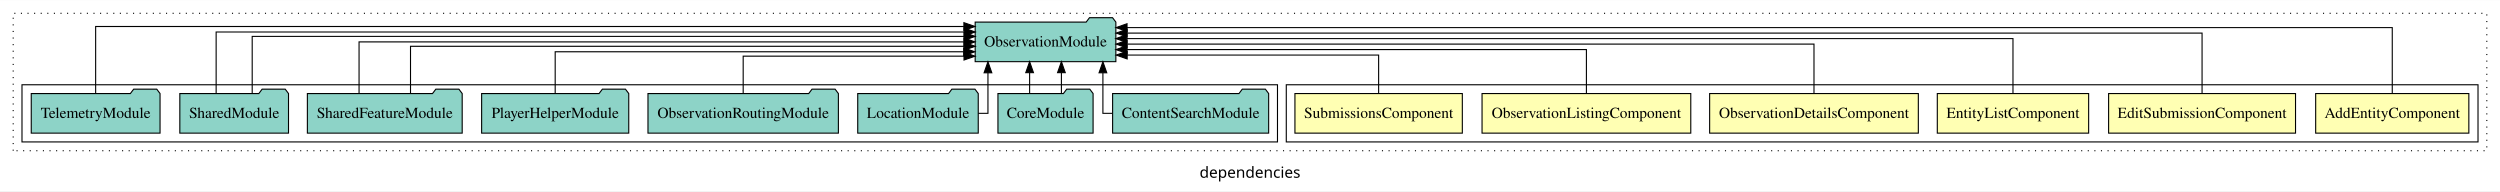
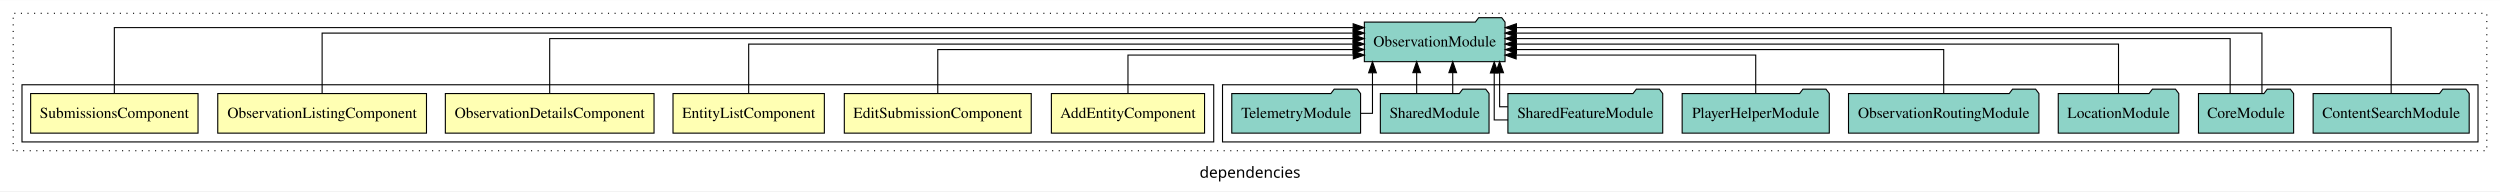
<svg xmlns="http://www.w3.org/2000/svg" width="2274pt" height="174pt" viewBox="0.00 0.00 2274.00 173.80">
  <g id="graph0" class="graph" transform="scale(1 1) rotate(0) translate(4 169.8)">
    <polygon fill="white" stroke="transparent" points="-4,4 -4,-169.8 2270,-169.8 2270,4 -4,4" />
    <text text-anchor="middle" x="1133" y="-8.2" font-family="sans-serif" font-size="14.00">dependencies</text>
    <g id="clust1" class="cluster">
      <polygon fill="none" stroke="black" stroke-dasharray="1,5" points="8,-32.8 8,-157.8 2258,-157.8 2258,-32.8 8,-32.8" />
    </g>
+     <g id="clust9" class="cluster">
+       <polygon fill="none" stroke="black" points="1108,-40.8 1108,-92.8 2250,-92.8 2250,-40.8 1108,-40.8" />
+     </g>
    <g id="clust2" class="cluster">
-       <polygon fill="none" stroke="black" points="1166,-40.8 1166,-92.8 2250,-92.8 2250,-40.8 1166,-40.8" />
-     </g>
-     <g id="clust9" class="cluster">
-       <polygon fill="none" stroke="black" points="16,-40.8 16,-92.8 1158,-92.8 1158,-40.8 16,-40.8" />
+       <polygon fill="none" stroke="black" points="16,-40.8 16,-92.8 1100,-92.8 1100,-40.8 16,-40.8" />
    </g>
    <g id="node1" class="node">
-       <polygon fill="#ffffb3" stroke="black" points="2241.66,-84.8 2102.34,-84.8 2102.34,-48.8 2241.66,-48.8 2241.66,-84.8" />
-       <text text-anchor="middle" x="2172" y="-62.6" font-family="Times,serif" font-size="14.00">AddEntityComponent</text>
+       <polygon fill="#ffffb3" stroke="black" points="1091.66,-84.8 952.34,-84.8 952.34,-48.8 1091.66,-48.8 1091.66,-84.8" />
+       <text text-anchor="middle" x="1022" y="-62.6" font-family="Times,serif" font-size="14.00">AddEntityComponent</text>
    </g>
    <g id="node7" class="node">
-       <polygon fill="#8dd3c7" stroke="black" points="1010.98,-149.8 1007.98,-153.8 986.98,-153.8 983.98,-149.8 883.02,-149.8 883.02,-113.8 1010.98,-113.8 1010.98,-149.8" />
-       <text text-anchor="middle" x="947" y="-127.6" font-family="Times,serif" font-size="14.00">ObservationModule</text>
+       <polygon fill="#8dd3c7" stroke="black" points="1364.98,-149.8 1361.98,-153.8 1340.98,-153.8 1337.98,-149.8 1237.02,-149.8 1237.02,-113.8 1364.98,-113.8 1364.98,-149.8" />
+       <text text-anchor="middle" x="1301" y="-127.6" font-family="Times,serif" font-size="14.00">ObservationModule</text>
    </g>
    <g id="edge1" class="edge">
-       <path fill="none" stroke="black" d="M2172,-84.89C2172,-107.93 2172,-144.8 2172,-144.8 2172,-144.8 1021.14,-144.8 1021.14,-144.8" />
-       <polygon fill="black" stroke="black" points="1021.14,-141.3 1011.14,-144.8 1021.14,-148.3 1021.14,-141.3" />
+       <path fill="none" stroke="black" d="M1022,-85.04C1022,-100.37 1022,-119.8 1022,-119.8 1022,-119.8 1226.99,-119.8 1226.99,-119.8" />
+       <polygon fill="black" stroke="black" points="1226.99,-123.3 1236.99,-119.8 1226.99,-116.3 1226.99,-123.3" />
    </g>
    <g id="node2" class="node">
-       <polygon fill="#ffffb3" stroke="black" points="2084.01,-84.8 1913.99,-84.8 1913.99,-48.8 2084.01,-48.8 2084.01,-84.8" />
-       <text text-anchor="middle" x="1999" y="-62.6" font-family="Times,serif" font-size="14.00">EditSubmissionComponent</text>
+       <polygon fill="#ffffb3" stroke="black" points="934.01,-84.8 763.99,-84.8 763.99,-48.8 934.01,-48.8 934.01,-84.8" />
+       <text text-anchor="middle" x="849" y="-62.6" font-family="Times,serif" font-size="14.00">EditSubmissionComponent</text>
    </g>
    <g id="edge2" class="edge">
-       <path fill="none" stroke="black" d="M1999,-84.84C1999,-106.46 1999,-139.8 1999,-139.8 1999,-139.8 1021.22,-139.8 1021.22,-139.8" />
-       <polygon fill="black" stroke="black" points="1021.22,-136.3 1011.22,-139.8 1021.22,-143.3 1021.22,-136.3" />
+       <path fill="none" stroke="black" d="M849,-84.83C849,-101.86 849,-124.8 849,-124.8 849,-124.8 1226.72,-124.8 1226.72,-124.8" />
+       <polygon fill="black" stroke="black" points="1226.72,-128.3 1236.72,-124.8 1226.72,-121.3 1226.72,-128.3" />
    </g>
    <g id="node3" class="node">
-       <polygon fill="#ffffb3" stroke="black" points="1895.83,-84.8 1758.17,-84.8 1758.17,-48.8 1895.83,-48.8 1895.83,-84.8" />
-       <text text-anchor="middle" x="1827" y="-62.6" font-family="Times,serif" font-size="14.00">EntityListComponent</text>
+       <polygon fill="#ffffb3" stroke="black" points="745.83,-84.8 608.17,-84.8 608.17,-48.8 745.83,-48.8 745.83,-84.8" />
+       <text text-anchor="middle" x="677" y="-62.6" font-family="Times,serif" font-size="14.00">EntityListComponent</text>
    </g>
    <g id="edge3" class="edge">
-       <path fill="none" stroke="black" d="M1827,-85.02C1827,-105.17 1827,-134.8 1827,-134.8 1827,-134.8 1021,-134.8 1021,-134.8" />
-       <polygon fill="black" stroke="black" points="1021,-131.3 1011,-134.8 1021,-138.3 1021,-131.3" />
+       <path fill="none" stroke="black" d="M677,-85.02C677,-103.63 677,-129.8 677,-129.8 677,-129.8 1226.86,-129.8 1226.86,-129.8" />
+       <polygon fill="black" stroke="black" points="1226.86,-133.3 1236.86,-129.8 1226.86,-126.3 1226.86,-133.3" />
    </g>
    <g id="node4" class="node">
-       <polygon fill="#ffffb3" stroke="black" points="1740.91,-84.8 1551.09,-84.8 1551.09,-48.8 1740.91,-48.8 1740.91,-84.8" />
-       <text text-anchor="middle" x="1646" y="-62.6" font-family="Times,serif" font-size="14.00">ObservationDetailsComponent</text>
+       <polygon fill="#ffffb3" stroke="black" points="590.91,-84.8 401.09,-84.8 401.09,-48.8 590.91,-48.8 590.91,-84.8" />
+       <text text-anchor="middle" x="496" y="-62.6" font-family="Times,serif" font-size="14.00">ObservationDetailsComponent</text>
    </g>
    <g id="edge4" class="edge">
-       <path fill="none" stroke="black" d="M1646,-85.02C1646,-103.63 1646,-129.8 1646,-129.8 1646,-129.8 1021.2,-129.8 1021.2,-129.8" />
-       <polygon fill="black" stroke="black" points="1021.2,-126.3 1011.2,-129.8 1021.2,-133.3 1021.2,-126.3" />
+       <path fill="none" stroke="black" d="M496,-85.02C496,-105.17 496,-134.8 496,-134.8 496,-134.8 1226.82,-134.8 1226.82,-134.8" />
+       <polygon fill="black" stroke="black" points="1226.82,-138.3 1236.82,-134.8 1226.82,-131.3 1226.82,-138.3" />
    </g>
    <g id="node5" class="node">
-       <polygon fill="#ffffb3" stroke="black" points="1533.93,-84.8 1344.07,-84.8 1344.07,-48.8 1533.93,-48.8 1533.93,-84.8" />
-       <text text-anchor="middle" x="1439" y="-62.6" font-family="Times,serif" font-size="14.00">ObservationListingComponent</text>
+       <polygon fill="#ffffb3" stroke="black" points="383.93,-84.8 194.07,-84.8 194.07,-48.8 383.93,-48.8 383.93,-84.8" />
+       <text text-anchor="middle" x="289" y="-62.6" font-family="Times,serif" font-size="14.00">ObservationListingComponent</text>
    </g>
    <g id="edge5" class="edge">
-       <path fill="none" stroke="black" d="M1439,-84.83C1439,-101.86 1439,-124.8 1439,-124.8 1439,-124.8 1021.07,-124.8 1021.07,-124.8" />
-       <polygon fill="black" stroke="black" points="1021.07,-121.3 1011.07,-124.8 1021.07,-128.3 1021.07,-121.3" />
+       <path fill="none" stroke="black" d="M289,-84.84C289,-106.46 289,-139.8 289,-139.8 289,-139.8 1226.93,-139.8 1226.93,-139.8" />
+       <polygon fill="black" stroke="black" points="1226.93,-143.3 1236.93,-139.8 1226.93,-136.3 1226.93,-143.3" />
    </g>
    <g id="node6" class="node">
-       <polygon fill="#ffffb3" stroke="black" points="1326.13,-84.8 1173.87,-84.8 1173.87,-48.8 1326.13,-48.8 1326.13,-84.8" />
-       <text text-anchor="middle" x="1250" y="-62.6" font-family="Times,serif" font-size="14.00">SubmissionsComponent</text>
+       <polygon fill="#ffffb3" stroke="black" points="176.13,-84.8 23.87,-84.8 23.87,-48.8 176.13,-48.8 176.13,-84.8" />
+       <text text-anchor="middle" x="100" y="-62.6" font-family="Times,serif" font-size="14.00">SubmissionsComponent</text>
    </g>
    <g id="edge6" class="edge">
-       <path fill="none" stroke="black" d="M1250,-85.04C1250,-100.37 1250,-119.8 1250,-119.8 1250,-119.8 1021.26,-119.8 1021.26,-119.8" />
-       <polygon fill="black" stroke="black" points="1021.26,-116.3 1011.26,-119.8 1021.26,-123.3 1021.26,-116.3" />
+       <path fill="none" stroke="black" d="M100,-84.89C100,-107.93 100,-144.8 100,-144.8 100,-144.8 1226.85,-144.8 1226.85,-144.8" />
+       <polygon fill="black" stroke="black" points="1226.85,-148.3 1236.85,-144.8 1226.85,-141.3 1226.85,-148.3" />
    </g>
    <g id="node8" class="node">
-       <polygon fill="#8dd3c7" stroke="black" points="1149.97,-84.8 1146.97,-88.8 1125.97,-88.8 1122.97,-84.8 1008.03,-84.8 1008.03,-48.8 1149.97,-48.8 1149.97,-84.8" />
-       <text text-anchor="middle" x="1079" y="-62.6" font-family="Times,serif" font-size="14.00">ContentSearchModule</text>
+       <polygon fill="#8dd3c7" stroke="black" points="2241.97,-84.8 2238.97,-88.8 2217.97,-88.8 2214.97,-84.8 2100.03,-84.8 2100.03,-48.8 2241.97,-48.8 2241.97,-84.8" />
+       <text text-anchor="middle" x="2171" y="-62.6" font-family="Times,serif" font-size="14.00">ContentSearchModule</text>
    </g>
    <g id="edge7" class="edge">
-       <path fill="none" stroke="black" d="M1007.74,-66.8C1002.49,-66.8 999.2,-66.8 999.2,-66.8 999.2,-66.8 999.2,-103.69 999.2,-103.69" />
-       <polygon fill="black" stroke="black" points="995.7,-103.69 999.2,-113.69 1002.7,-103.69 995.7,-103.69" />
+       <path fill="none" stroke="black" d="M2171,-84.89C2171,-107.93 2171,-144.8 2171,-144.8 2171,-144.8 1375.33,-144.8 1375.33,-144.8" />
+       <polygon fill="black" stroke="black" points="1375.33,-141.3 1365.33,-144.8 1375.33,-148.3 1375.33,-141.3" />
    </g>
    <g id="node9" class="node">
-       <polygon fill="#8dd3c7" stroke="black" points="990.27,-84.8 987.27,-88.8 966.27,-88.8 963.27,-84.8 903.73,-84.8 903.73,-48.8 990.27,-48.8 990.27,-84.8" />
-       <text text-anchor="middle" x="947" y="-62.6" font-family="Times,serif" font-size="14.00">CoreModule</text>
+       <polygon fill="#8dd3c7" stroke="black" points="2082.27,-84.8 2079.27,-88.8 2058.27,-88.8 2055.27,-84.8 1995.73,-84.8 1995.73,-48.8 2082.27,-48.8 2082.27,-84.8" />
+       <text text-anchor="middle" x="2039" y="-62.6" font-family="Times,serif" font-size="14.00">CoreModule</text>
    </g>
    <g id="edge8" class="edge">
-       <path fill="none" stroke="black" d="M961.46,-84.91C961.46,-84.91 961.46,-103.79 961.46,-103.79" />
-       <polygon fill="black" stroke="black" points="957.96,-103.79 961.46,-113.79 964.96,-103.79 957.96,-103.79" />
+       <path fill="none" stroke="black" d="M2053.46,-84.84C2053.46,-106.46 2053.46,-139.8 2053.46,-139.8 2053.46,-139.8 1375.15,-139.8 1375.15,-139.8" />
+       <polygon fill="black" stroke="black" points="1375.15,-136.3 1365.15,-139.8 1375.15,-143.3 1375.15,-136.3" />
    </g>
    <g id="edge9" class="edge">
-       <path fill="none" stroke="black" d="M932.54,-84.91C932.54,-84.91 932.54,-103.79 932.54,-103.79" />
-       <polygon fill="black" stroke="black" points="929.04,-103.79 932.54,-113.79 936.04,-103.79 929.04,-103.79" />
+       <path fill="none" stroke="black" d="M2024.54,-85.02C2024.54,-105.17 2024.54,-134.8 2024.54,-134.8 2024.54,-134.8 1375.21,-134.8 1375.21,-134.8" />
+       <polygon fill="black" stroke="black" points="1375.21,-131.3 1365.21,-134.8 1375.21,-138.3 1375.21,-131.3" />
    </g>
    <g id="node10" class="node">
-       <polygon fill="#8dd3c7" stroke="black" points="885.81,-84.8 882.81,-88.8 861.81,-88.8 858.81,-84.8 776.19,-84.8 776.19,-48.8 885.81,-48.8 885.81,-84.8" />
-       <text text-anchor="middle" x="831" y="-62.6" font-family="Times,serif" font-size="14.00">LocationModule</text>
+       <polygon fill="#8dd3c7" stroke="black" points="1977.81,-84.8 1974.81,-88.8 1953.81,-88.8 1950.81,-84.8 1868.19,-84.8 1868.19,-48.8 1977.81,-48.8 1977.81,-84.8" />
+       <text text-anchor="middle" x="1923" y="-62.6" font-family="Times,serif" font-size="14.00">LocationModule</text>
    </g>
    <g id="edge10" class="edge">
-       <path fill="none" stroke="black" d="M885.79,-66.8C891.14,-66.8 894.64,-66.8 894.64,-66.8 894.64,-66.8 894.64,-103.69 894.64,-103.69" />
-       <polygon fill="black" stroke="black" points="891.14,-103.69 894.64,-113.69 898.14,-103.69 891.14,-103.69" />
+       <path fill="none" stroke="black" d="M1923,-85.02C1923,-103.63 1923,-129.8 1923,-129.8 1923,-129.8 1375.22,-129.8 1375.22,-129.8" />
+       <polygon fill="black" stroke="black" points="1375.22,-126.3 1365.22,-129.8 1375.22,-133.3 1375.22,-126.3" />
    </g>
    <g id="node11" class="node">
-       <polygon fill="#8dd3c7" stroke="black" points="758.6,-84.8 755.6,-88.8 734.6,-88.8 731.6,-84.8 585.4,-84.8 585.4,-48.8 758.6,-48.8 758.6,-84.8" />
-       <text text-anchor="middle" x="672" y="-62.6" font-family="Times,serif" font-size="14.00">ObservationRoutingModule</text>
+       <polygon fill="#8dd3c7" stroke="black" points="1850.6,-84.8 1847.6,-88.8 1826.6,-88.8 1823.6,-84.8 1677.4,-84.8 1677.4,-48.8 1850.6,-48.8 1850.6,-84.8" />
+       <text text-anchor="middle" x="1764" y="-62.6" font-family="Times,serif" font-size="14.00">ObservationRoutingModule</text>
    </g>
    <g id="edge11" class="edge">
-       <path fill="none" stroke="black" d="M672,-84.99C672,-99.98 672,-118.8 672,-118.8 672,-118.8 872.87,-118.8 872.87,-118.8" />
-       <polygon fill="black" stroke="black" points="872.87,-122.3 882.87,-118.8 872.87,-115.3 872.87,-122.3" />
+       <path fill="none" stroke="black" d="M1764,-84.83C1764,-101.86 1764,-124.8 1764,-124.8 1764,-124.8 1375.38,-124.8 1375.38,-124.8" />
+       <polygon fill="black" stroke="black" points="1375.38,-121.3 1365.38,-124.8 1375.38,-128.3 1375.38,-121.3" />
    </g>
    <g id="node12" class="node">
-       <polygon fill="#8dd3c7" stroke="black" points="567.91,-84.8 564.91,-88.8 543.91,-88.8 540.91,-84.8 434.09,-84.8 434.09,-48.8 567.91,-48.8 567.91,-84.8" />
-       <text text-anchor="middle" x="501" y="-62.6" font-family="Times,serif" font-size="14.00">PlayerHelperModule</text>
+       <polygon fill="#8dd3c7" stroke="black" points="1659.91,-84.8 1656.91,-88.8 1635.91,-88.8 1632.91,-84.8 1526.09,-84.8 1526.09,-48.8 1659.91,-48.8 1659.91,-84.8" />
+       <text text-anchor="middle" x="1593" y="-62.6" font-family="Times,serif" font-size="14.00">PlayerHelperModule</text>
    </g>
    <g id="edge12" class="edge">
-       <path fill="none" stroke="black" d="M501,-84.83C501,-101.2 501,-122.8 501,-122.8 501,-122.8 872.62,-122.8 872.62,-122.8" />
-       <polygon fill="black" stroke="black" points="872.62,-126.3 882.62,-122.8 872.62,-119.3 872.62,-126.3" />
+       <path fill="none" stroke="black" d="M1593,-85.04C1593,-100.37 1593,-119.8 1593,-119.8 1593,-119.8 1375.08,-119.8 1375.08,-119.8" />
+       <polygon fill="black" stroke="black" points="1375.08,-116.3 1365.08,-119.8 1375.08,-123.3 1375.08,-116.3" />
    </g>
    <g id="node13" class="node">
-       <polygon fill="#8dd3c7" stroke="black" points="416.41,-84.8 413.41,-88.8 392.41,-88.8 389.41,-84.8 275.59,-84.8 275.59,-48.8 416.41,-48.8 416.41,-84.8" />
-       <text text-anchor="middle" x="346" y="-62.6" font-family="Times,serif" font-size="14.00">SharedFeatureModule</text>
+       <polygon fill="#8dd3c7" stroke="black" points="1508.41,-84.8 1505.41,-88.8 1484.41,-88.8 1481.41,-84.8 1367.59,-84.8 1367.59,-48.8 1508.41,-48.8 1508.41,-84.8" />
+       <text text-anchor="middle" x="1438" y="-62.6" font-family="Times,serif" font-size="14.00">SharedFeatureModule</text>
    </g>
    <g id="edge13" class="edge">
-       <path fill="none" stroke="black" d="M322.6,-84.91C322.6,-104.14 322.6,-131.8 322.6,-131.8 322.6,-131.8 872.82,-131.8 872.82,-131.8" />
-       <polygon fill="black" stroke="black" points="872.82,-135.3 882.82,-131.8 872.82,-128.3 872.82,-135.3" />
+       <path fill="none" stroke="black" d="M1367.72,-60.8C1360.16,-60.8 1355.14,-60.8 1355.14,-60.8 1355.14,-60.8 1355.14,-103.52 1355.14,-103.52" />
+       <polygon fill="black" stroke="black" points="1351.64,-103.52 1355.14,-113.52 1358.64,-103.52 1351.64,-103.52" />
    </g>
    <g id="edge14" class="edge">
-       <path fill="none" stroke="black" d="M369.4,-85.1C369.4,-103.07 369.4,-127.8 369.4,-127.8 369.4,-127.8 872.98,-127.8 872.98,-127.8" />
-       <polygon fill="black" stroke="black" points="872.98,-131.3 882.98,-127.8 872.98,-124.3 872.98,-131.3" />
+       <path fill="none" stroke="black" d="M1367.54,-72.8C1362.92,-72.8 1360.06,-72.8 1360.06,-72.8 1360.06,-72.8 1360.06,-103.78 1360.06,-103.78" />
+       <polygon fill="black" stroke="black" points="1356.56,-103.78 1360.06,-113.78 1363.56,-103.78 1356.56,-103.78" />
    </g>
    <g id="node14" class="node">
-       <polygon fill="#8dd3c7" stroke="black" points="258.43,-84.8 255.43,-88.8 234.43,-88.8 231.43,-84.8 159.57,-84.8 159.57,-48.8 258.43,-48.8 258.43,-84.8" />
-       <text text-anchor="middle" x="209" y="-62.6" font-family="Times,serif" font-size="14.00">SharedModule</text>
+       <polygon fill="#8dd3c7" stroke="black" points="1350.43,-84.8 1347.43,-88.8 1326.43,-88.8 1323.43,-84.8 1251.57,-84.8 1251.57,-48.8 1350.43,-48.8 1350.43,-84.8" />
+       <text text-anchor="middle" x="1301" y="-62.6" font-family="Times,serif" font-size="14.00">SharedModule</text>
    </g>
    <g id="edge15" class="edge">
-       <path fill="none" stroke="black" d="M225.4,-84.83C225.4,-105.57 225.4,-136.8 225.4,-136.8 225.4,-136.8 872.96,-136.8 872.96,-136.8" />
-       <polygon fill="black" stroke="black" points="872.96,-140.3 882.96,-136.8 872.96,-133.3 872.96,-140.3" />
+       <path fill="none" stroke="black" d="M1317.4,-84.91C1317.4,-84.91 1317.4,-103.79 1317.4,-103.79" />
+       <polygon fill="black" stroke="black" points="1313.9,-103.79 1317.4,-113.79 1320.9,-103.79 1313.9,-103.79" />
    </g>
    <g id="edge16" class="edge">
-       <path fill="none" stroke="black" d="M192.6,-85.09C192.6,-107.01 192.6,-140.8 192.6,-140.8 192.6,-140.8 873.01,-140.8 873.01,-140.8" />
-       <polygon fill="black" stroke="black" points="873.01,-144.3 883.01,-140.8 873.01,-137.3 873.01,-144.3" />
+       <path fill="none" stroke="black" d="M1284.6,-84.91C1284.6,-84.91 1284.6,-103.79 1284.6,-103.79" />
+       <polygon fill="black" stroke="black" points="1281.1,-103.79 1284.6,-113.79 1288.1,-103.79 1281.1,-103.79" />
    </g>
    <g id="node15" class="node">
-       <polygon fill="#8dd3c7" stroke="black" points="141.58,-84.8 138.58,-88.8 117.58,-88.8 114.58,-84.8 24.42,-84.8 24.42,-48.8 141.58,-48.8 141.58,-84.8" />
-       <text text-anchor="middle" x="83" y="-62.6" font-family="Times,serif" font-size="14.00">TelemetryModule</text>
+       <polygon fill="#8dd3c7" stroke="black" points="1233.58,-84.8 1230.58,-88.8 1209.58,-88.8 1206.58,-84.8 1116.42,-84.8 1116.42,-48.8 1233.58,-48.8 1233.58,-84.8" />
+       <text text-anchor="middle" x="1175" y="-62.6" font-family="Times,serif" font-size="14.00">TelemetryModule</text>
    </g>
    <g id="edge17" class="edge">
-       <path fill="none" stroke="black" d="M83,-85.12C83,-108.46 83,-145.8 83,-145.8 83,-145.8 872.77,-145.8 872.77,-145.8" />
-       <polygon fill="black" stroke="black" points="872.77,-149.3 882.77,-145.8 872.77,-142.3 872.77,-149.3" />
+       <path fill="none" stroke="black" d="M1233.55,-66.8C1240.06,-66.8 1244.4,-66.8 1244.4,-66.8 1244.4,-66.8 1244.4,-103.69 1244.4,-103.69" />
+       <polygon fill="black" stroke="black" points="1240.9,-103.69 1244.4,-113.69 1247.9,-103.69 1240.9,-103.69" />
    </g>
  </g>
</svg>
